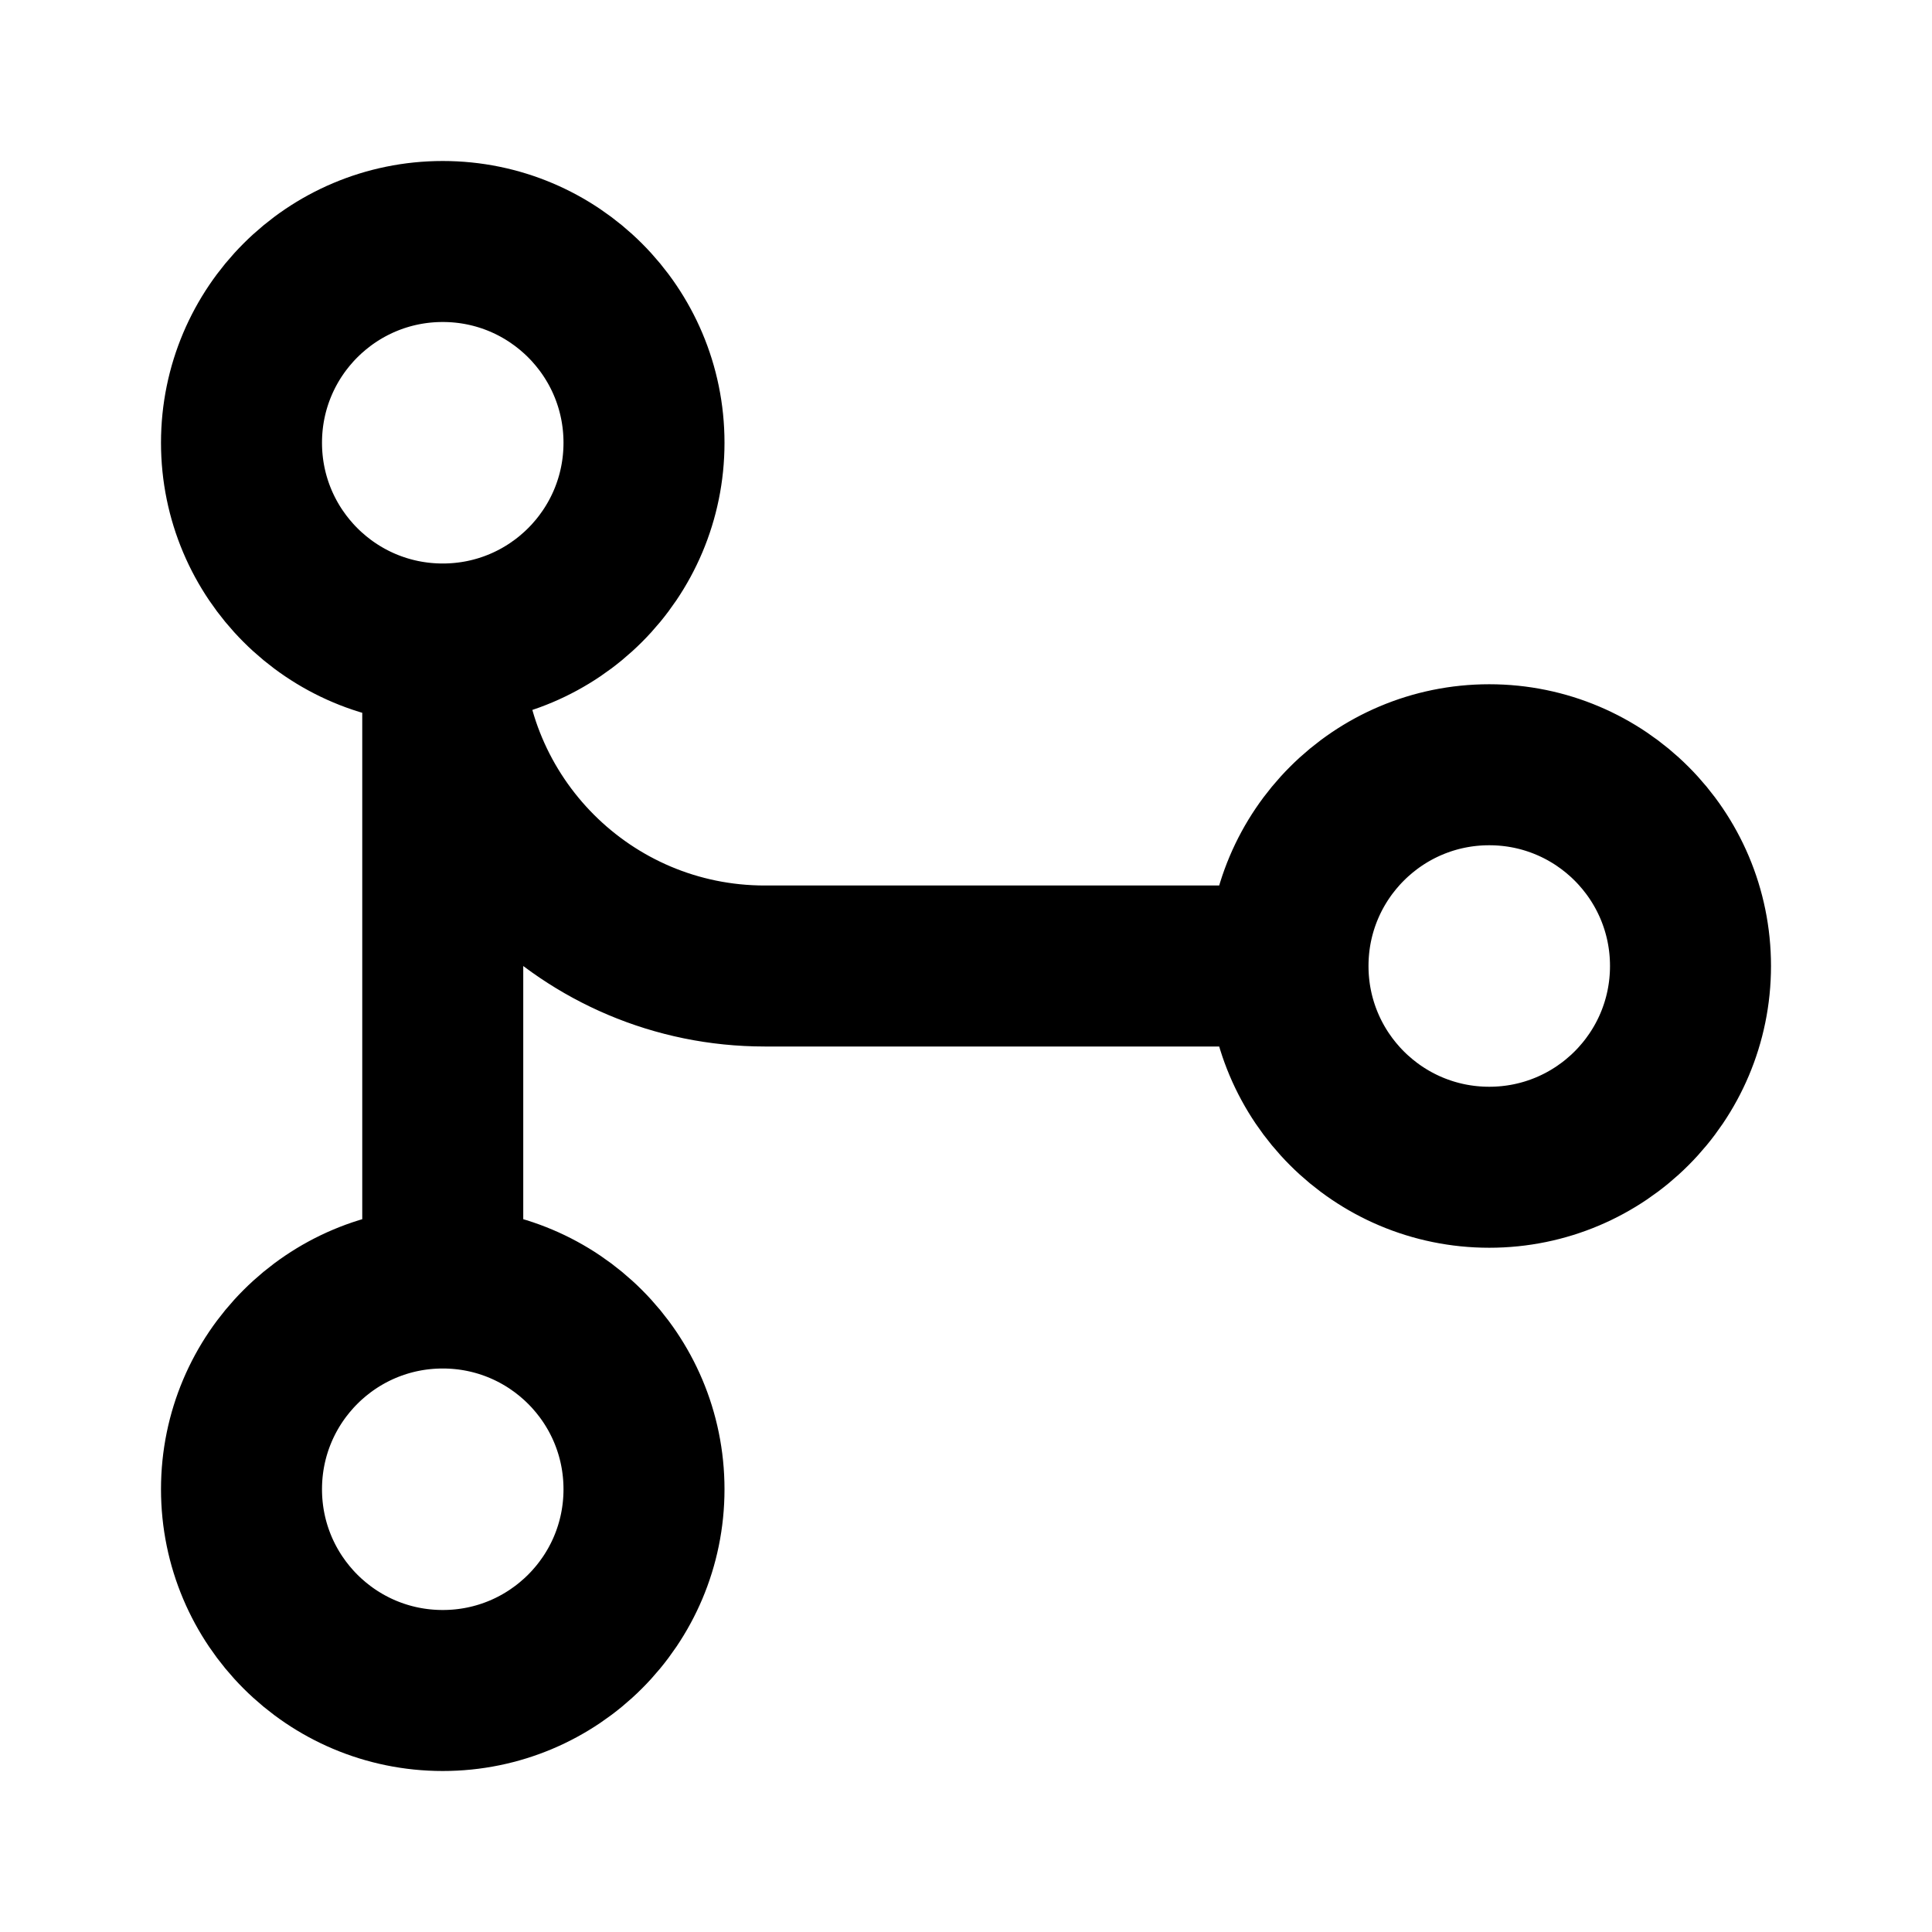
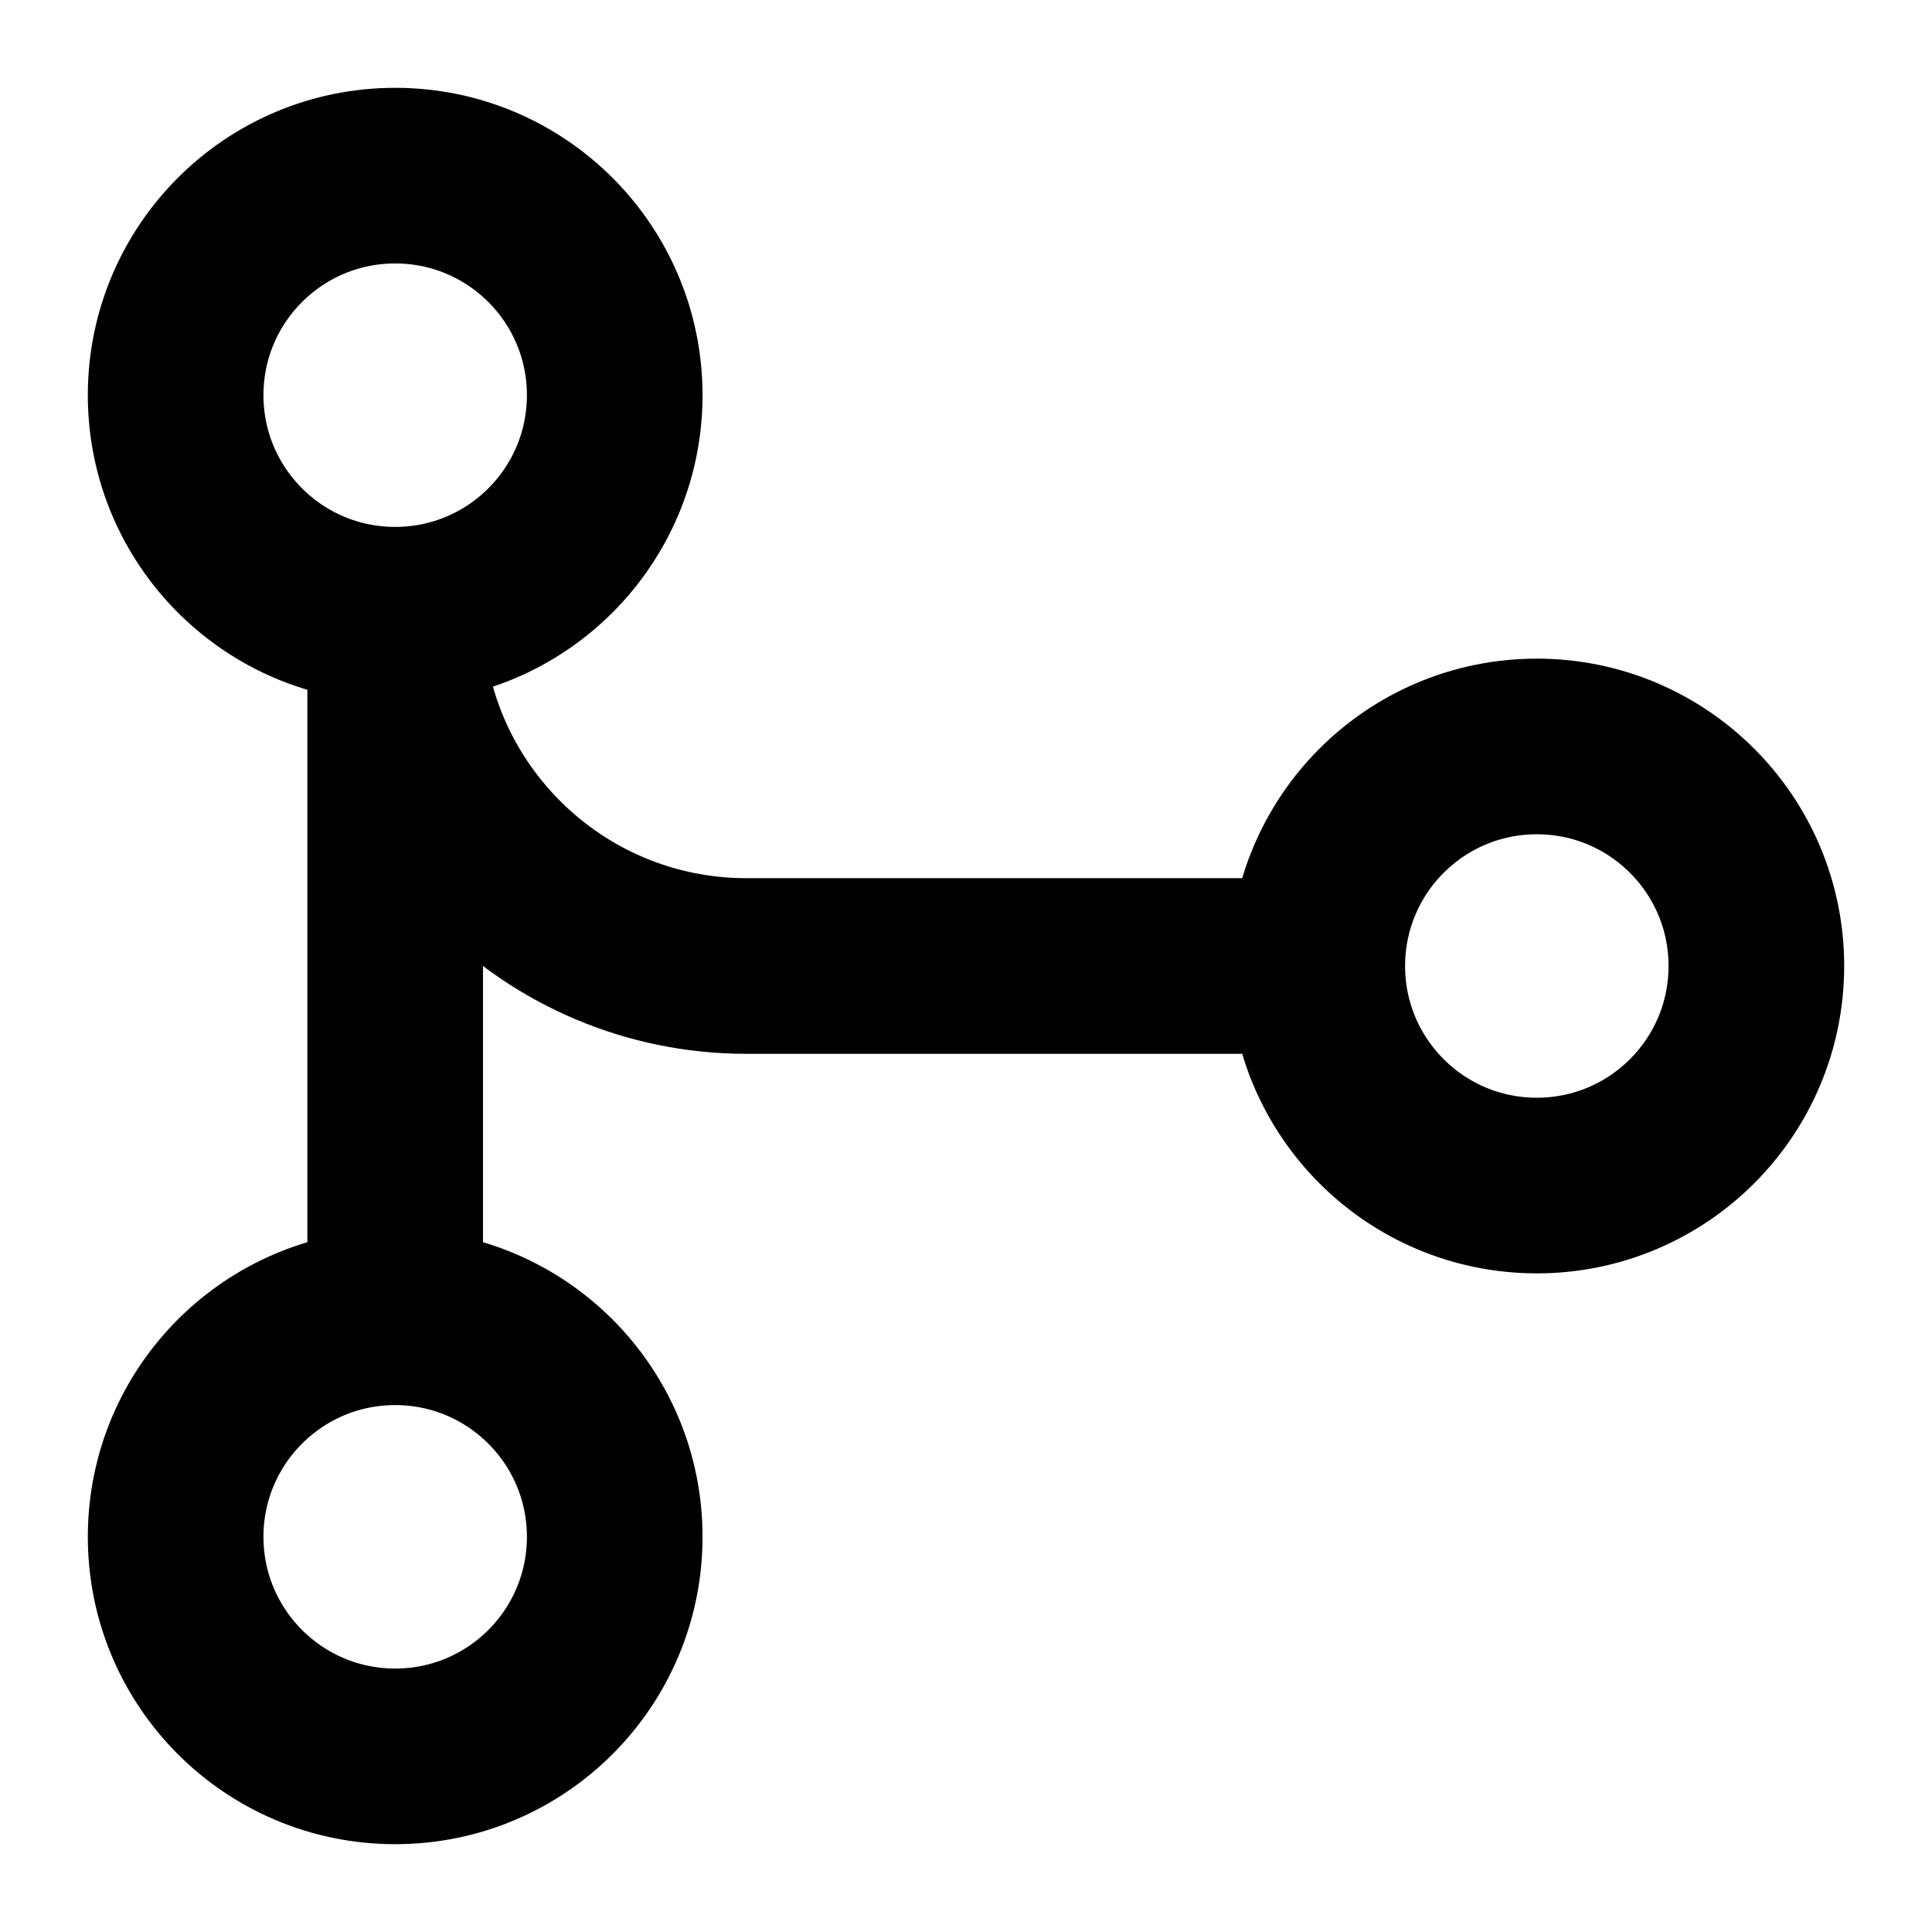
- <svg xmlns="http://www.w3.org/2000/svg" width="800px" height="800px" viewBox="0 0 24 24" fill="none">
+ <svg xmlns="http://www.w3.org/2000/svg" viewBox="1 1 22 22" fill="none">
  <path d="M5.5 8C6.881 8 8 6.881 8 5.5C8 4.119 6.881 3 5.5 3C4.119 3 3 4.119 3 5.5C3 6.881 4.119 8 5.5 8ZM5.5 8V16M5.5 8C5.5 10.209 7.291 12 9.5 12H16M5.5 16C4.119 16 3 17.119 3 18.5C3 19.881 4.119 21 5.5 21C6.881 21 8 19.881 8 18.5C8 17.119 6.881 16 5.5 16ZM16 12C16 13.381 17.119 14.5 18.5 14.5C19.881 14.5 21 13.381 21 12C21 10.619 19.881 9.5 18.5 9.5C17.119 9.5 16 10.619 16 12Z" stroke="#000000" stroke-width="2" stroke-linecap="round" stroke-linejoin="round" />
</svg>
